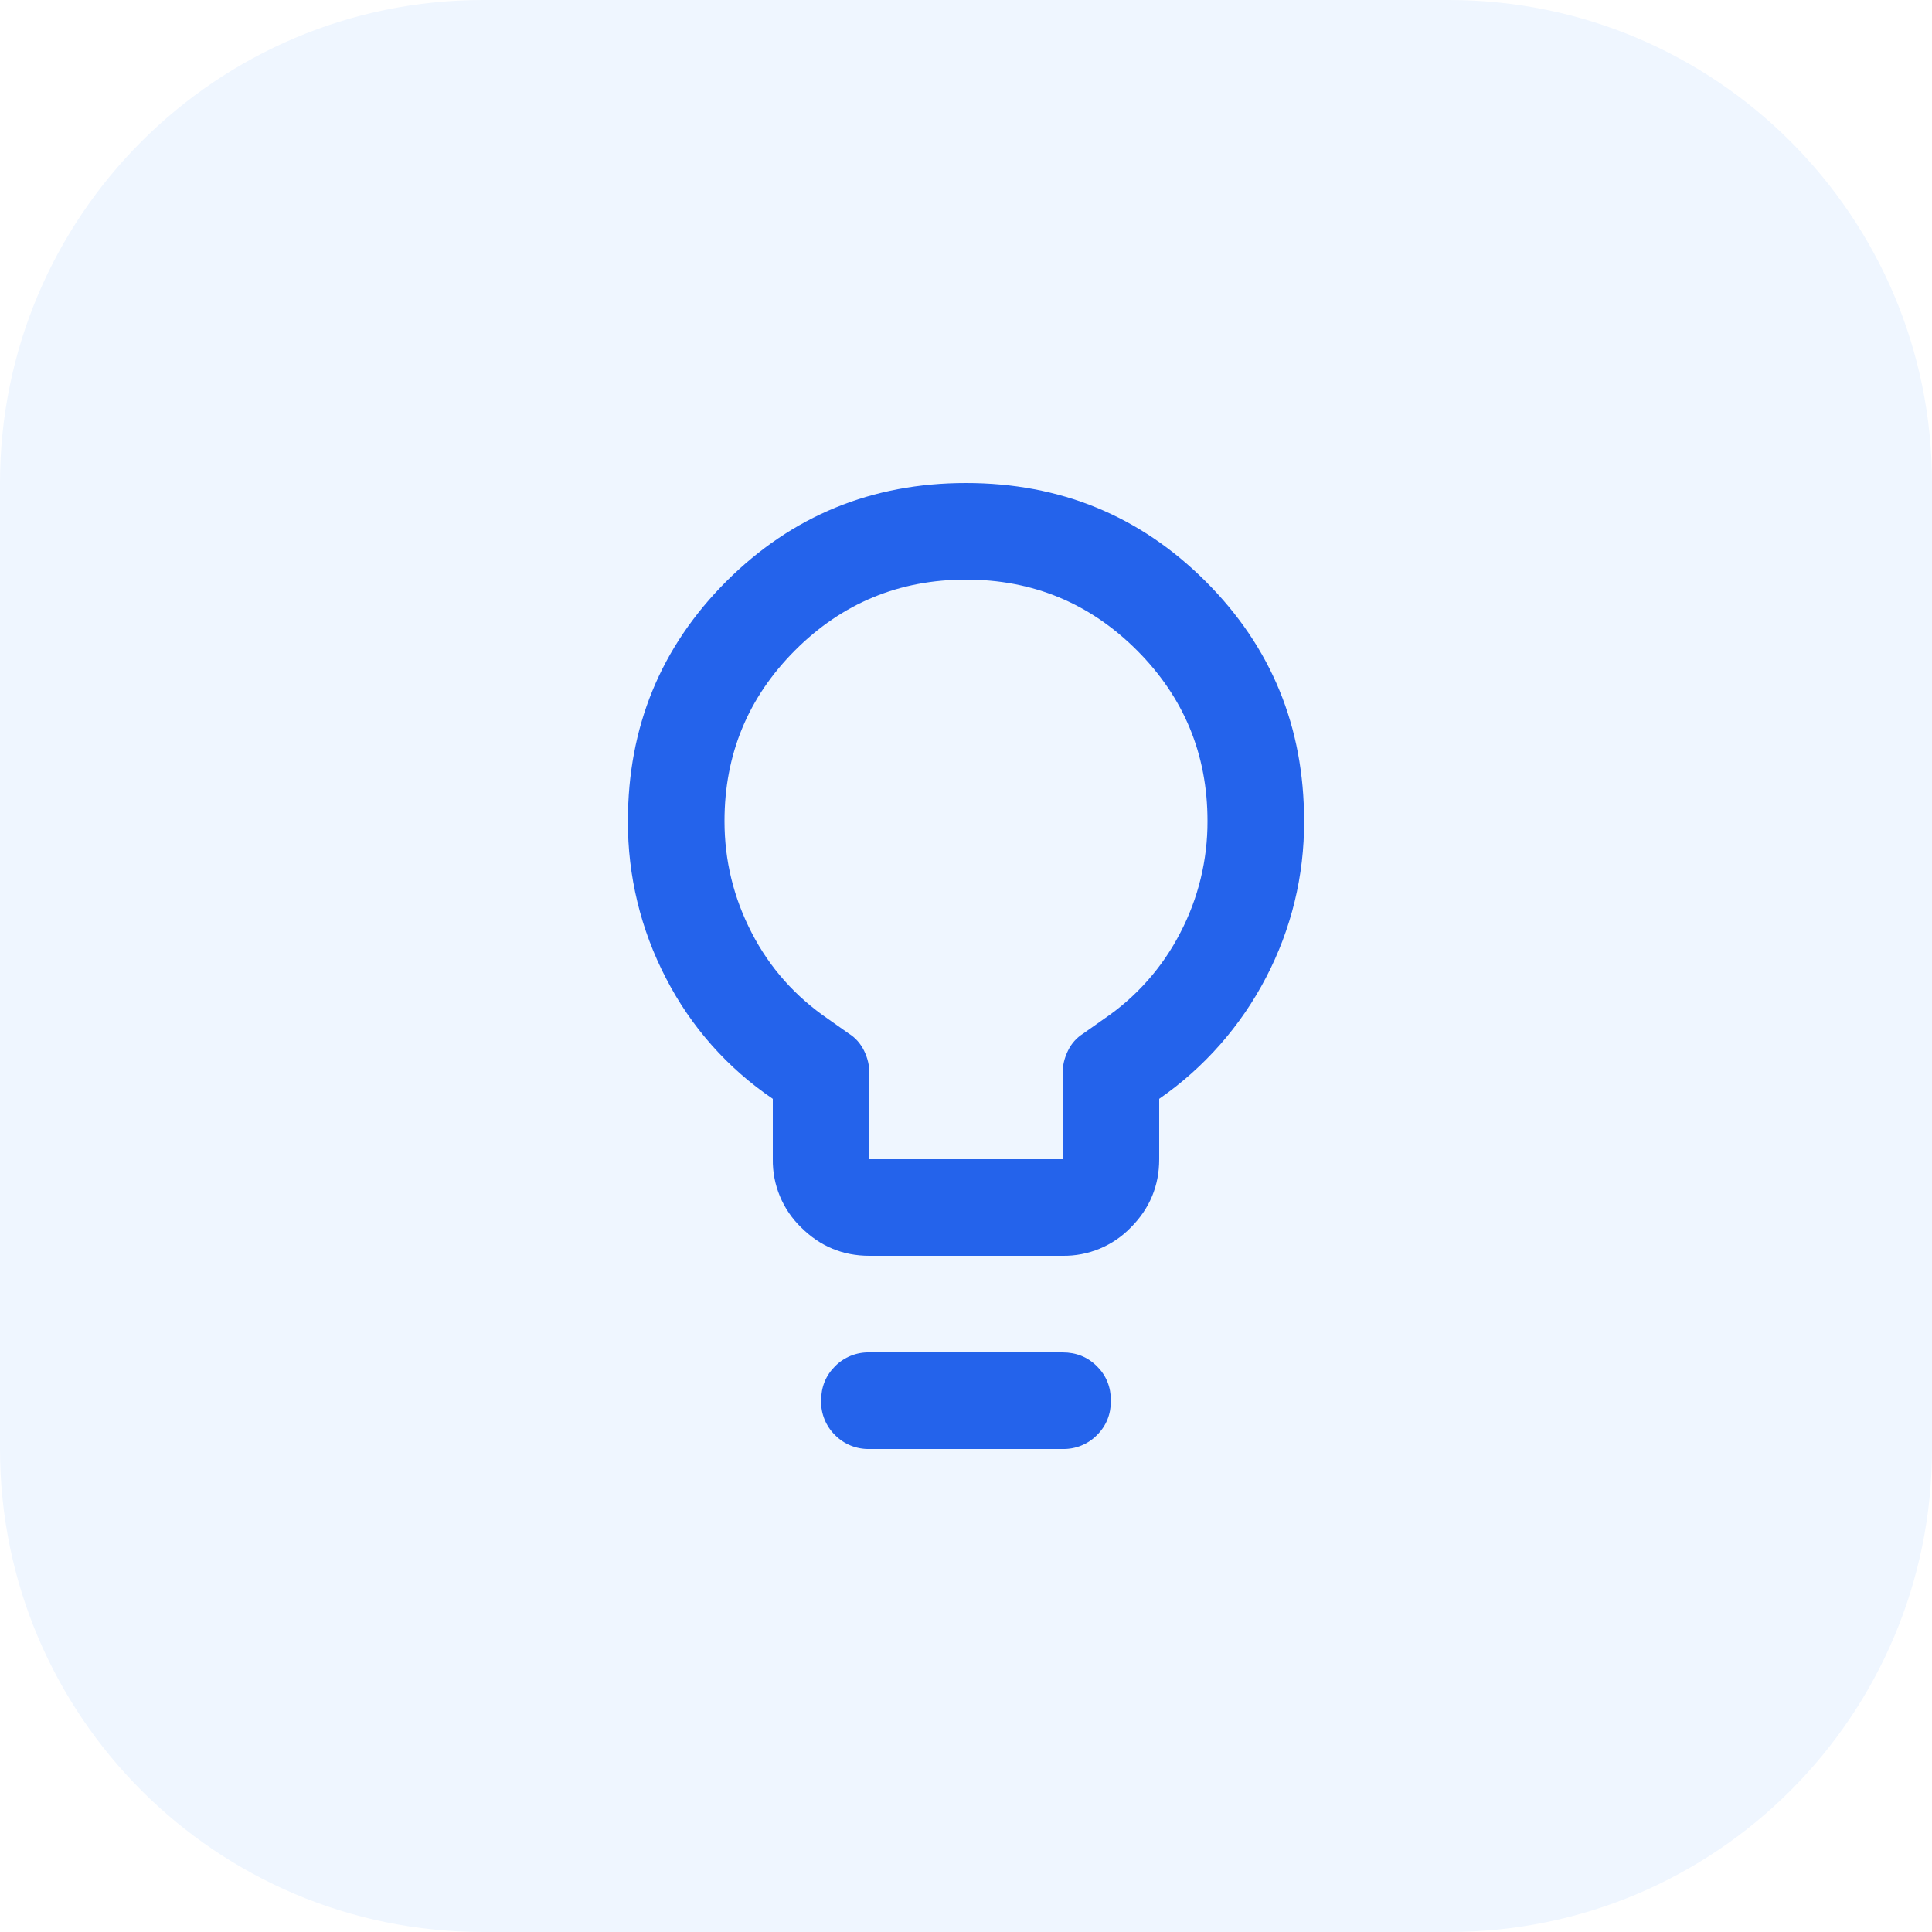
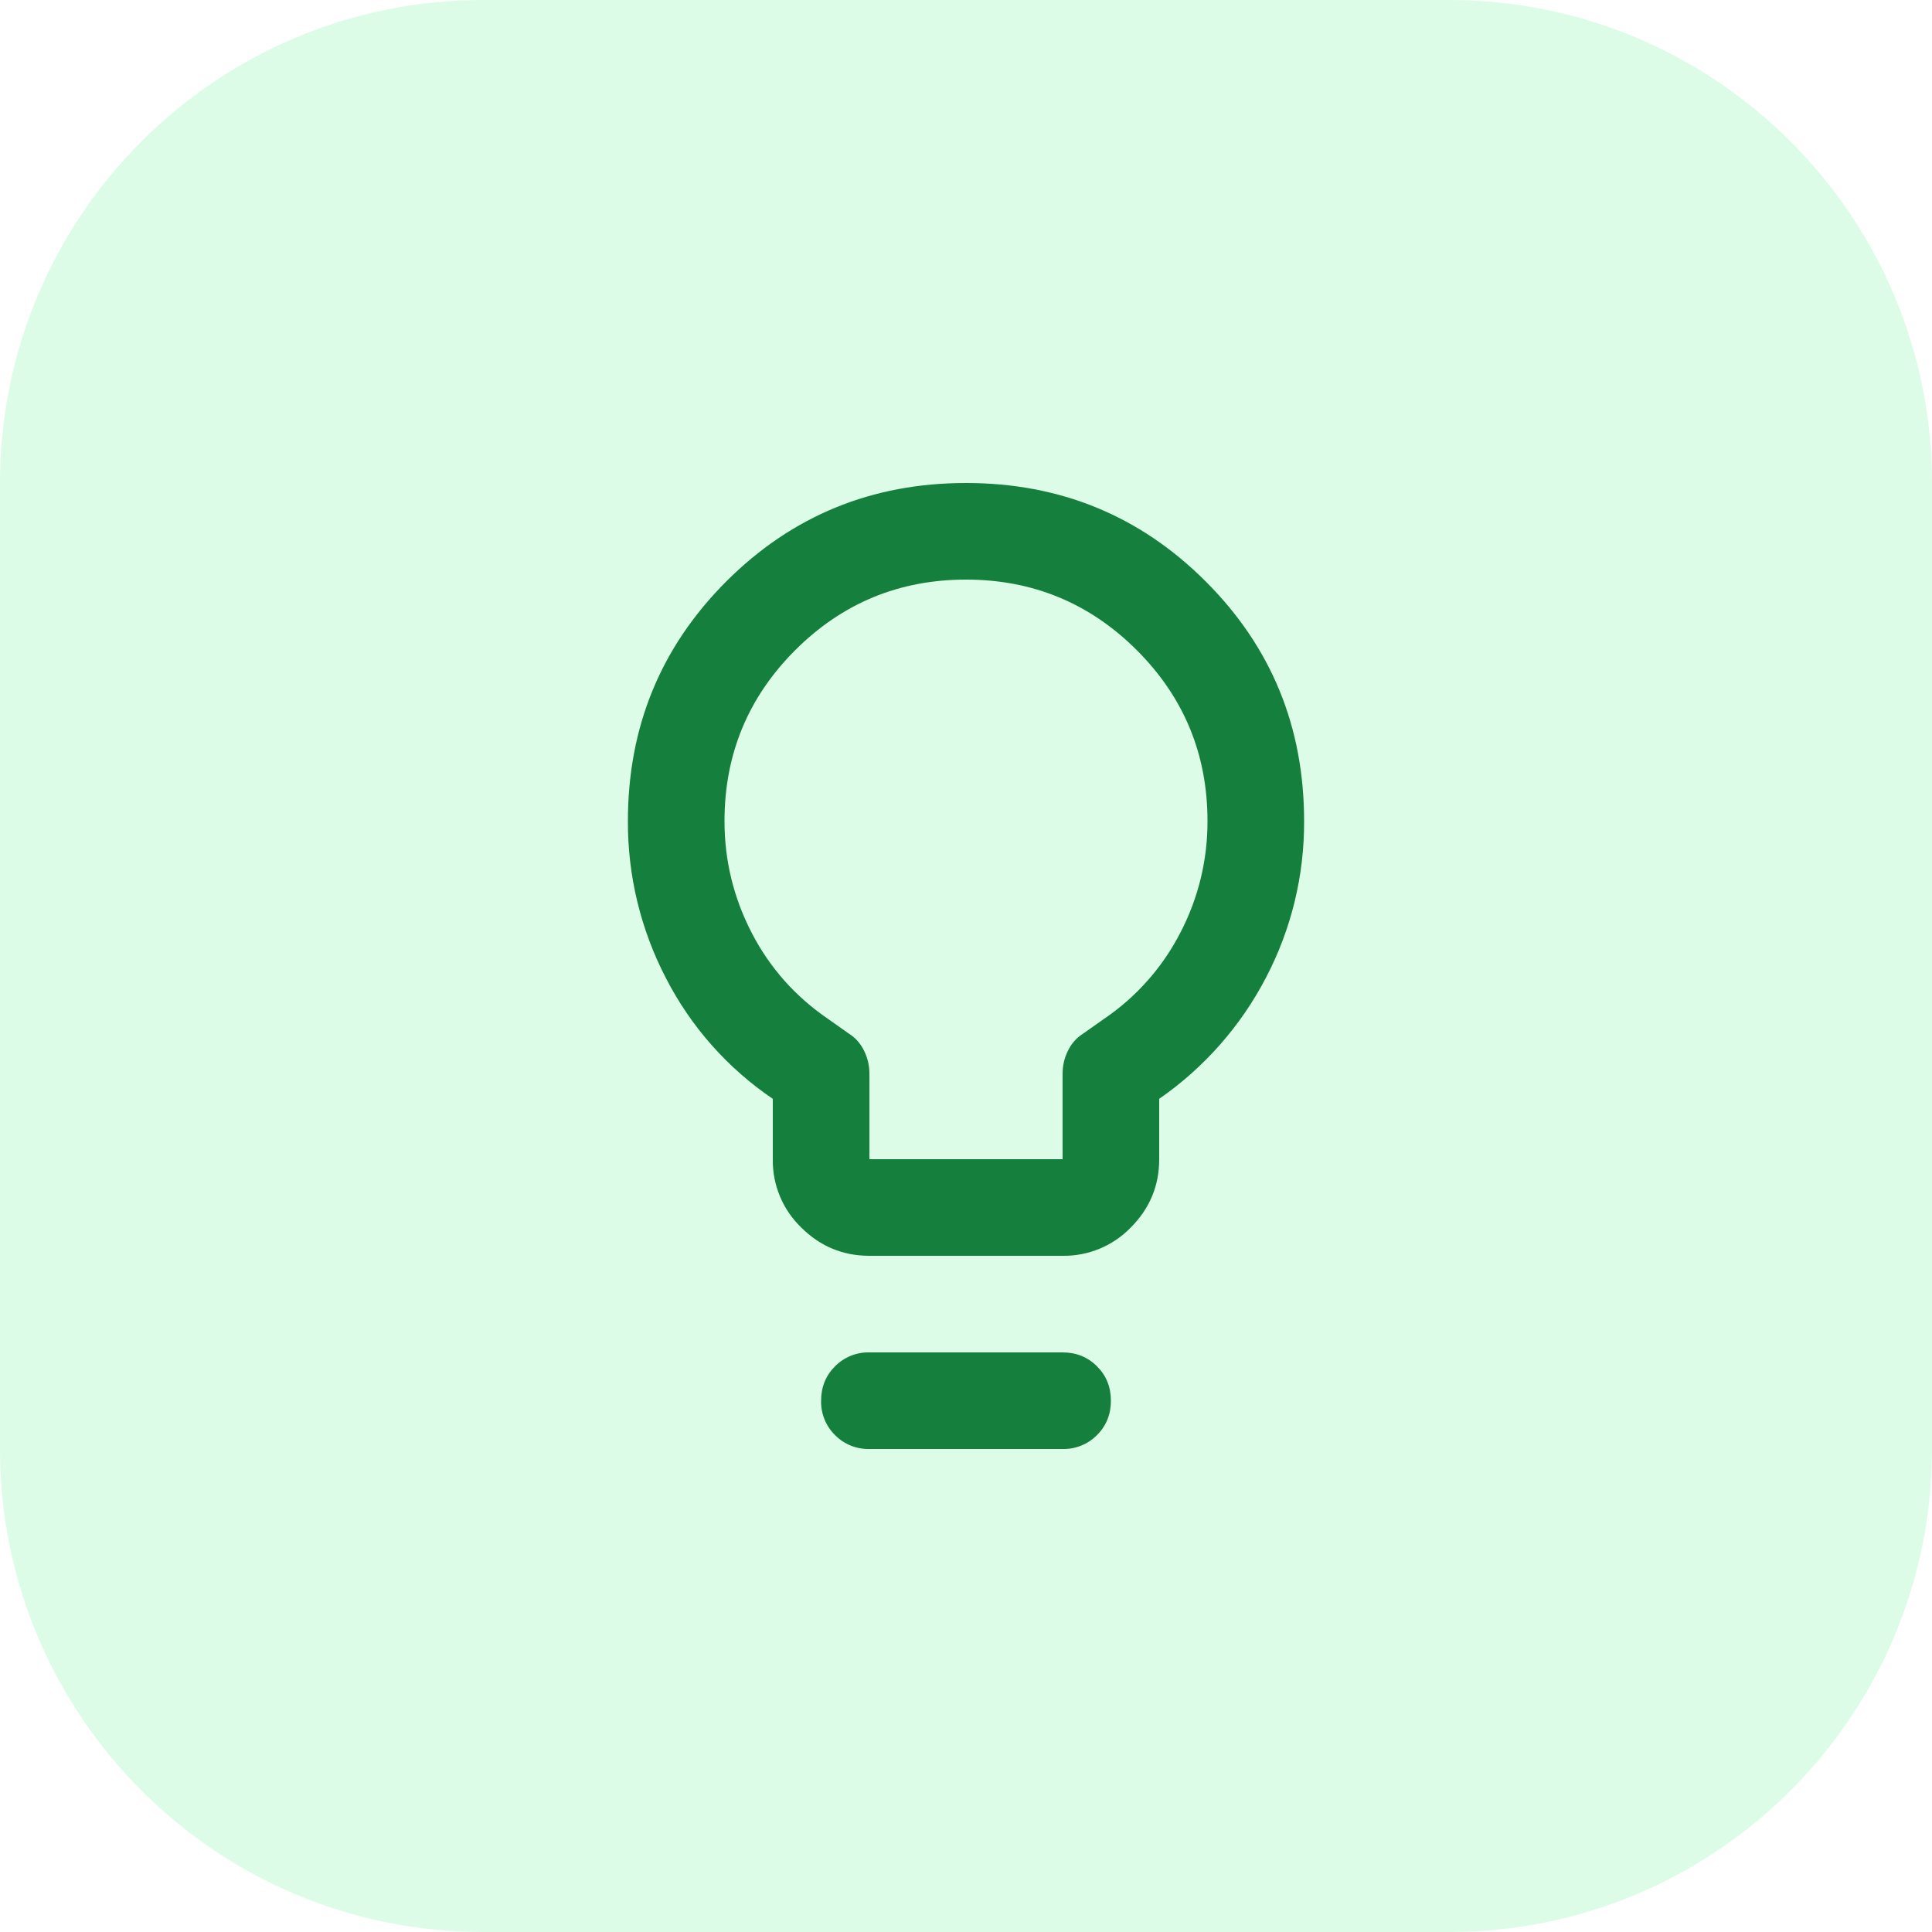
<svg xmlns="http://www.w3.org/2000/svg" width="40" height="40" viewBox="0 0 40 40" fill="none">
-   <rect width="40" height="40" rx="10" fill="#EFF6FF" />
+   <rect width="40" height="40" rx="10" fill="#DCFCE7" />
  <mask id="a" style="mask-type:alpha" maskUnits="userSpaceOnUse" x="8" y="8" width="24" height="24">
    <path fill="#D9D9D9" d="M8 8h24v24H8z" />
  </mask>
  <g mask="url(#a)">
-     <path d="M18 26c-.55 0-1.02-.196-1.413-.587A1.926 1.926 0 0 1 16 24v-1.25a6.724 6.724 0 0 1-2.213-2.5A6.984 6.984 0 0 1 13 17c0-1.95.68-3.604 2.037-4.963C16.396 10.68 18.05 10 20 10c1.95 0 3.604.68 4.962 2.037C26.322 13.396 27 15.05 27 17a6.91 6.91 0 0 1-.788 3.238A6.96 6.96 0 0 1 24 22.75V24c0 .55-.196 1.02-.587 1.413A1.926 1.926 0 0 1 22 26h-4Zm0-2h4v-1.775c0-.167.038-.325.113-.475a.851.851 0 0 1 .312-.35l.425-.3a4.814 4.814 0 0 0 1.587-1.788A4.963 4.963 0 0 0 25 17c0-1.383-.488-2.563-1.462-3.537C22.562 12.488 21.383 12 20 12s-2.563.488-3.538 1.463C15.488 14.438 15 15.617 15 17c0 .817.188 1.587.563 2.313.374.725.904 1.32 1.587 1.787l.425.3c.133.083.238.2.313.35.074.15.112.308.112.475V24Zm0 6a.968.968 0 0 1-.712-.288A.968.968 0 0 1 17 29c0-.283.096-.52.288-.712A.968.968 0 0 1 18 28h4c.283 0 .52.096.712.288.192.191.288.429.288.712s-.096.52-.288.712A.968.968 0 0 1 22 30h-4Z" fill="#2463EB" />
+     <path d="M18 26c-.55 0-1.02-.196-1.413-.587A1.926 1.926 0 0 1 16 24v-1.25a6.724 6.724 0 0 1-2.213-2.5A6.984 6.984 0 0 1 13 17c0-1.95.68-3.604 2.037-4.963C16.396 10.68 18.05 10 20 10c1.95 0 3.604.68 4.962 2.037C26.322 13.396 27 15.05 27 17a6.91 6.91 0 0 1-.788 3.238A6.96 6.96 0 0 1 24 22.75V24c0 .55-.196 1.02-.587 1.413A1.926 1.926 0 0 1 22 26h-4Zm0-2h4v-1.775c0-.167.038-.325.113-.475a.851.851 0 0 1 .312-.35l.425-.3a4.814 4.814 0 0 0 1.587-1.788A4.963 4.963 0 0 0 25 17c0-1.383-.488-2.563-1.462-3.537C22.562 12.488 21.383 12 20 12s-2.563.488-3.538 1.463C15.488 14.438 15 15.617 15 17c0 .817.188 1.587.563 2.313.374.725.904 1.32 1.587 1.787l.425.3c.133.083.238.2.313.35.074.15.112.308.112.475V24Zm0 6a.968.968 0 0 1-.712-.288A.968.968 0 0 1 17 29c0-.283.096-.52.288-.712A.968.968 0 0 1 18 28h4c.283 0 .52.096.712.288.192.191.288.429.288.712s-.096.52-.288.712A.968.968 0 0 1 22 30h-4Z" fill="#15803D" />
  </g>
</svg>
